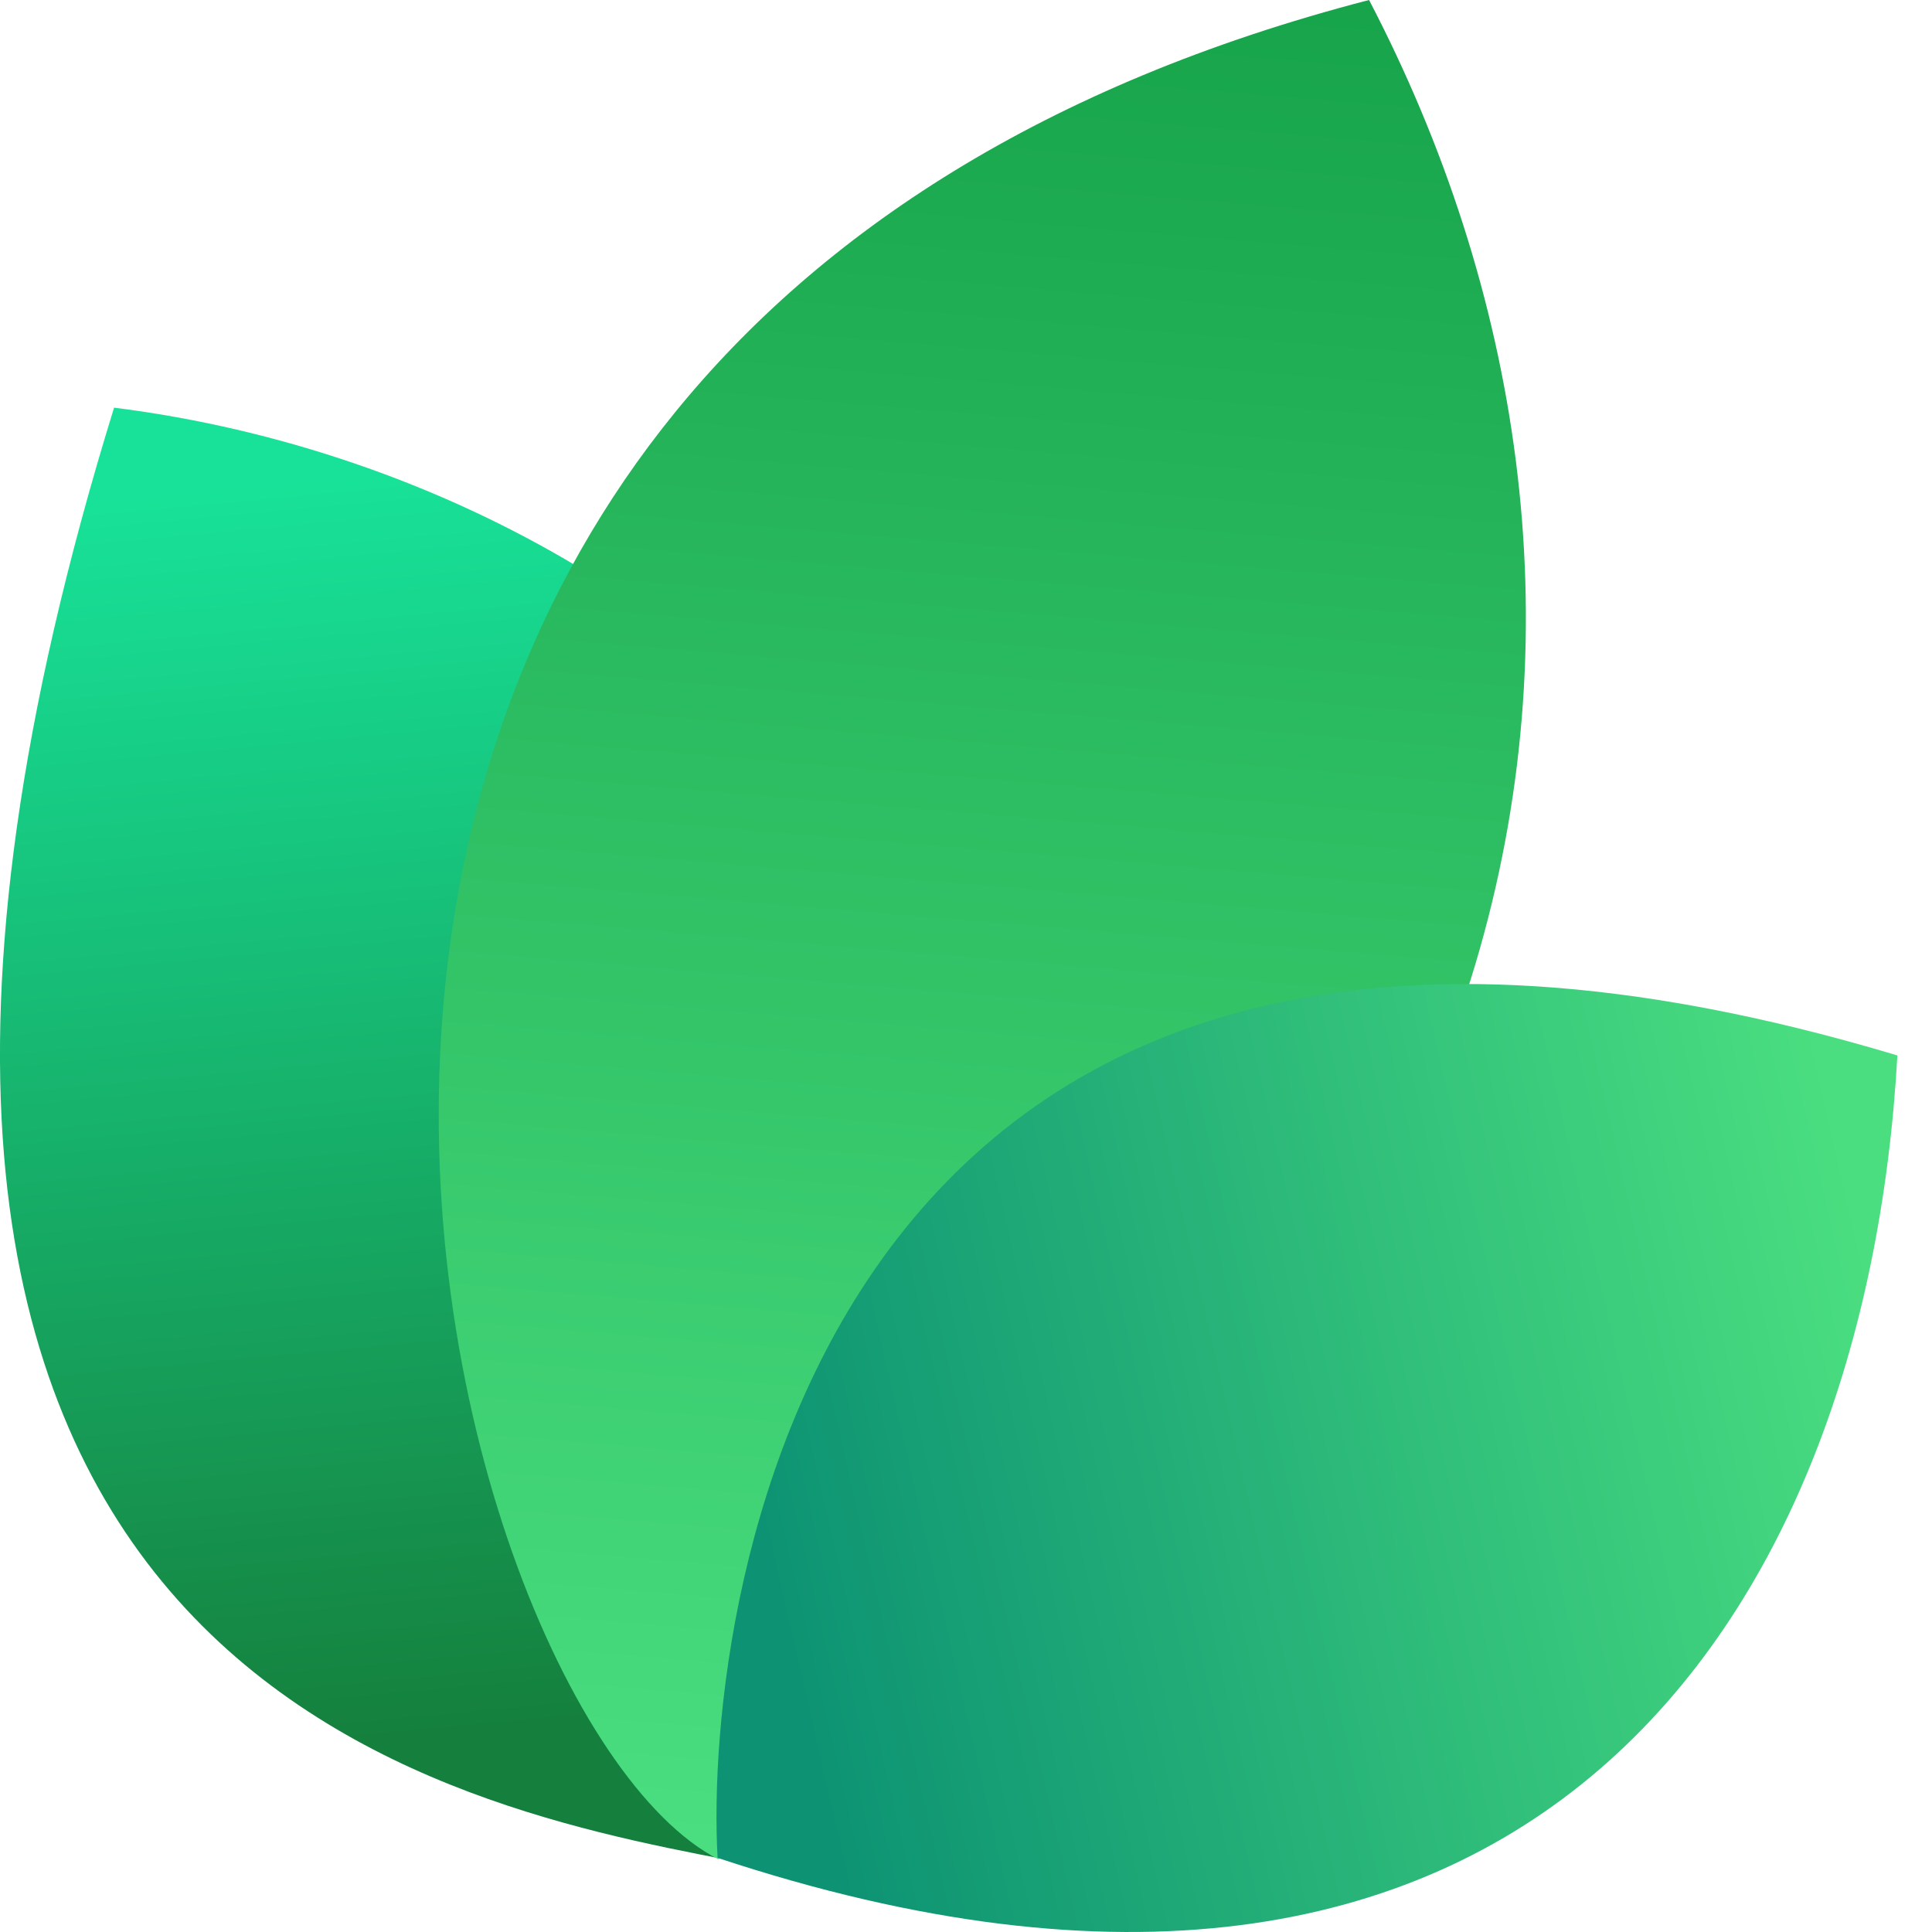
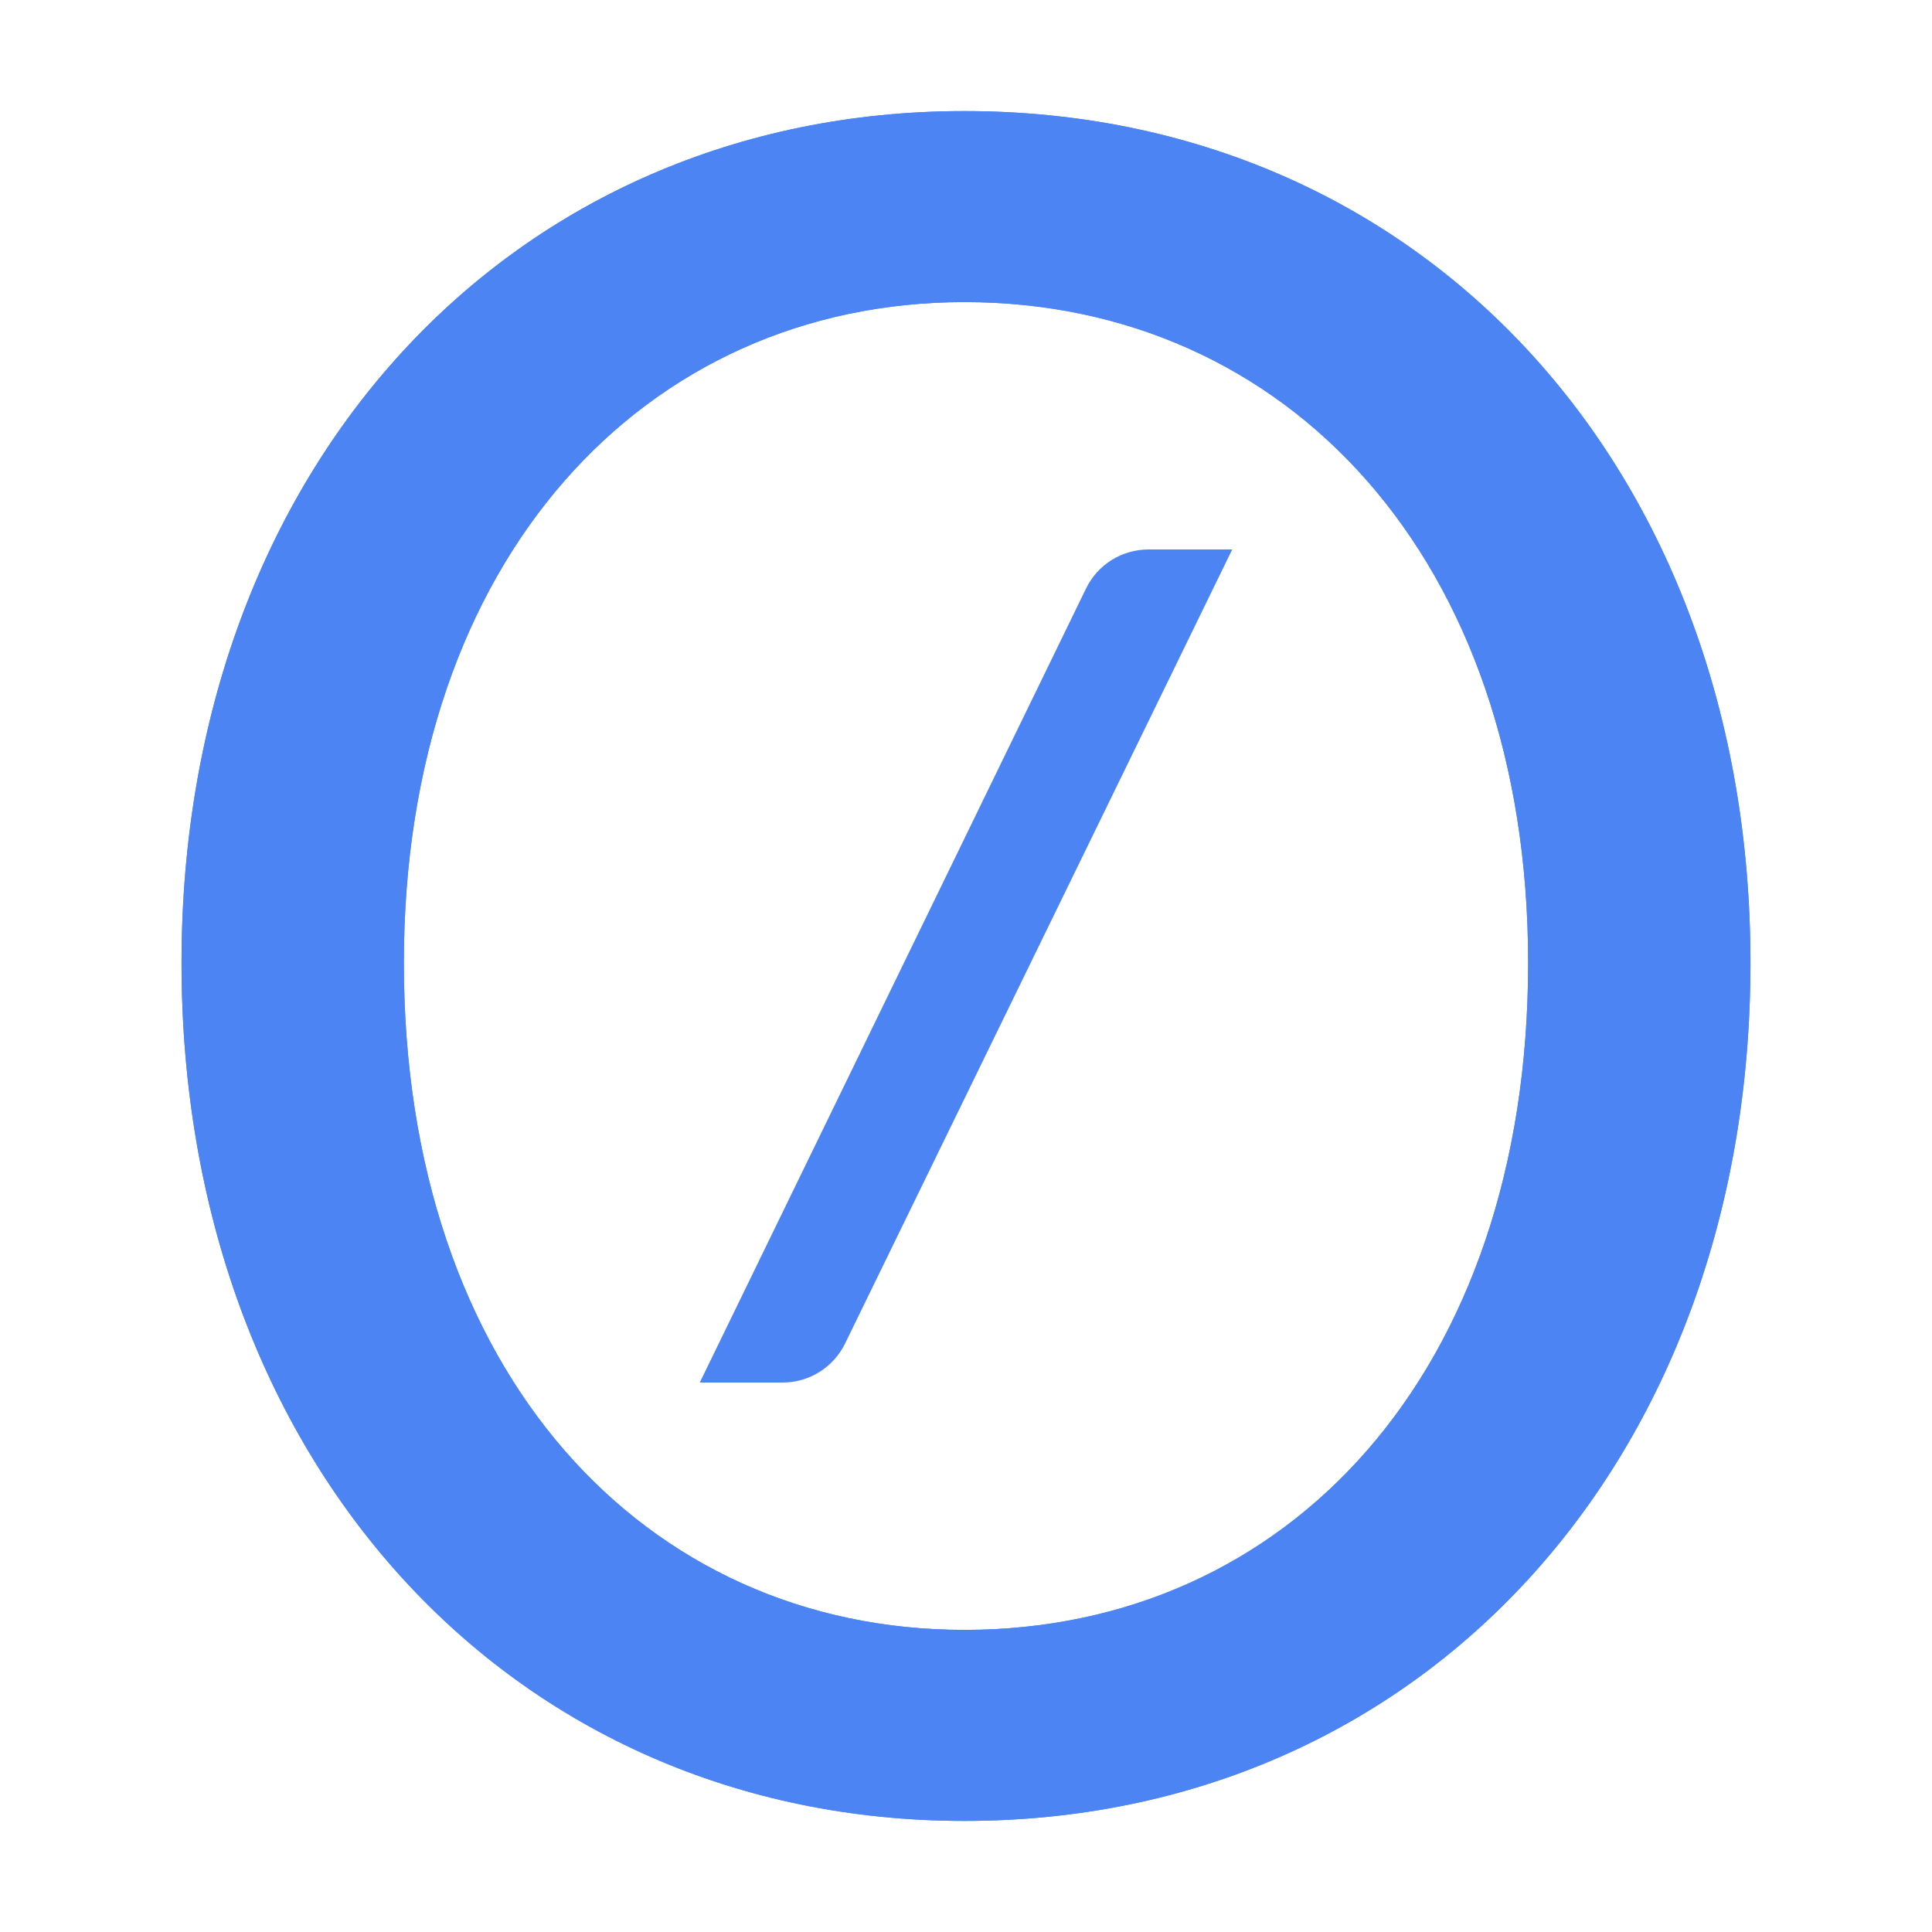
- <svg xmlns="http://www.w3.org/2000/svg" width="24" height="24" viewBox="0 0 24 24" fill="none">
-   <path d="M9.061 23.108C5.268 22.377 -3.391 20.627 1.417 5.064C9.634 6.099 16.973 14.064 9.061 23.108Z" fill="url(#paint0_linear_17557_2021)" />
-   <path d="M8.919 23.094C5.276 21.222 0.784 4.209 17.007 0C20.757 7.193 19.621 16.545 8.919 23.094Z" fill="url(#paint1_linear_17557_2021)" />
-   <path d="M8.914 23.079C8.735 19.882 10.159 9.085 23.57 13.111C23.181 20.123 18.984 26.418 8.914 23.079Z" fill="url(#paint2_linear_17557_2021)" />
-   <defs>
-     <linearGradient id="paint0_linear_17557_2021" x1="3.776" y1="5.916" x2="5.232" y2="21.559" gradientUnits="userSpaceOnUse">
-       <stop stop-color="#18E299" />
-       <stop offset="1" stop-color="#15803D" />
-     </linearGradient>
-     <linearGradient id="paint1_linear_17557_2021" x1="12.171" y1="-0.718" x2="10.19" y2="22.983" gradientUnits="userSpaceOnUse">
-       <stop stop-color="#16A34A" />
-       <stop offset="1" stop-color="#4ADE80" />
-     </linearGradient>
-     <linearGradient id="paint2_linear_17557_2021" x1="23.133" y1="15.353" x2="9.338" y2="18.52" gradientUnits="userSpaceOnUse">
-       <stop stop-color="#4ADE80" />
-       <stop offset="1" stop-color="#0D9373" />
-     </linearGradient>
-   </defs>
+ <svg xmlns="http://www.w3.org/2000/svg" width="30" height="30" viewBox="0 0 30 30" fill="none">
+   <path d="M14.976 28.275C7.925 28.275 2.819 22.683 2.819 14.951C2.819 7.268 7.925 1.725 14.976 1.725C22.075 1.725 27.181 7.268 27.181 14.951C27.181 22.683 22.075 28.275 14.976 28.275ZM14.976 25.309C19.984 25.309 23.729 21.322 23.729 14.951C23.729 8.678 19.984 4.691 14.976 4.691C10.016 4.691 6.271 8.678 6.271 14.951C6.271 21.322 10.016 25.309 14.976 25.309Z" fill="#4D84F3" />
+   <path d="M14.976 28.275C7.925 28.275 2.819 22.683 2.819 14.951C2.819 7.268 7.925 1.725 14.976 1.725C22.075 1.725 27.181 7.268 27.181 14.951C27.181 22.683 22.075 28.275 14.976 28.275ZM14.976 25.309C19.984 25.309 23.729 21.322 23.729 14.951C23.729 8.678 19.984 4.691 14.976 4.691C10.016 4.691 6.271 8.678 6.271 14.951C6.271 21.322 10.016 25.309 14.976 25.309Z" fill="#4D84F3" />
+   <path d="M13.122 20.863C12.941 21.233 12.565 21.468 12.153 21.468H10.866L16.864 9.138C17.044 8.767 17.421 8.532 17.834 8.532H19.134L13.122 20.863Z" fill="#4D84F3" />
</svg>
